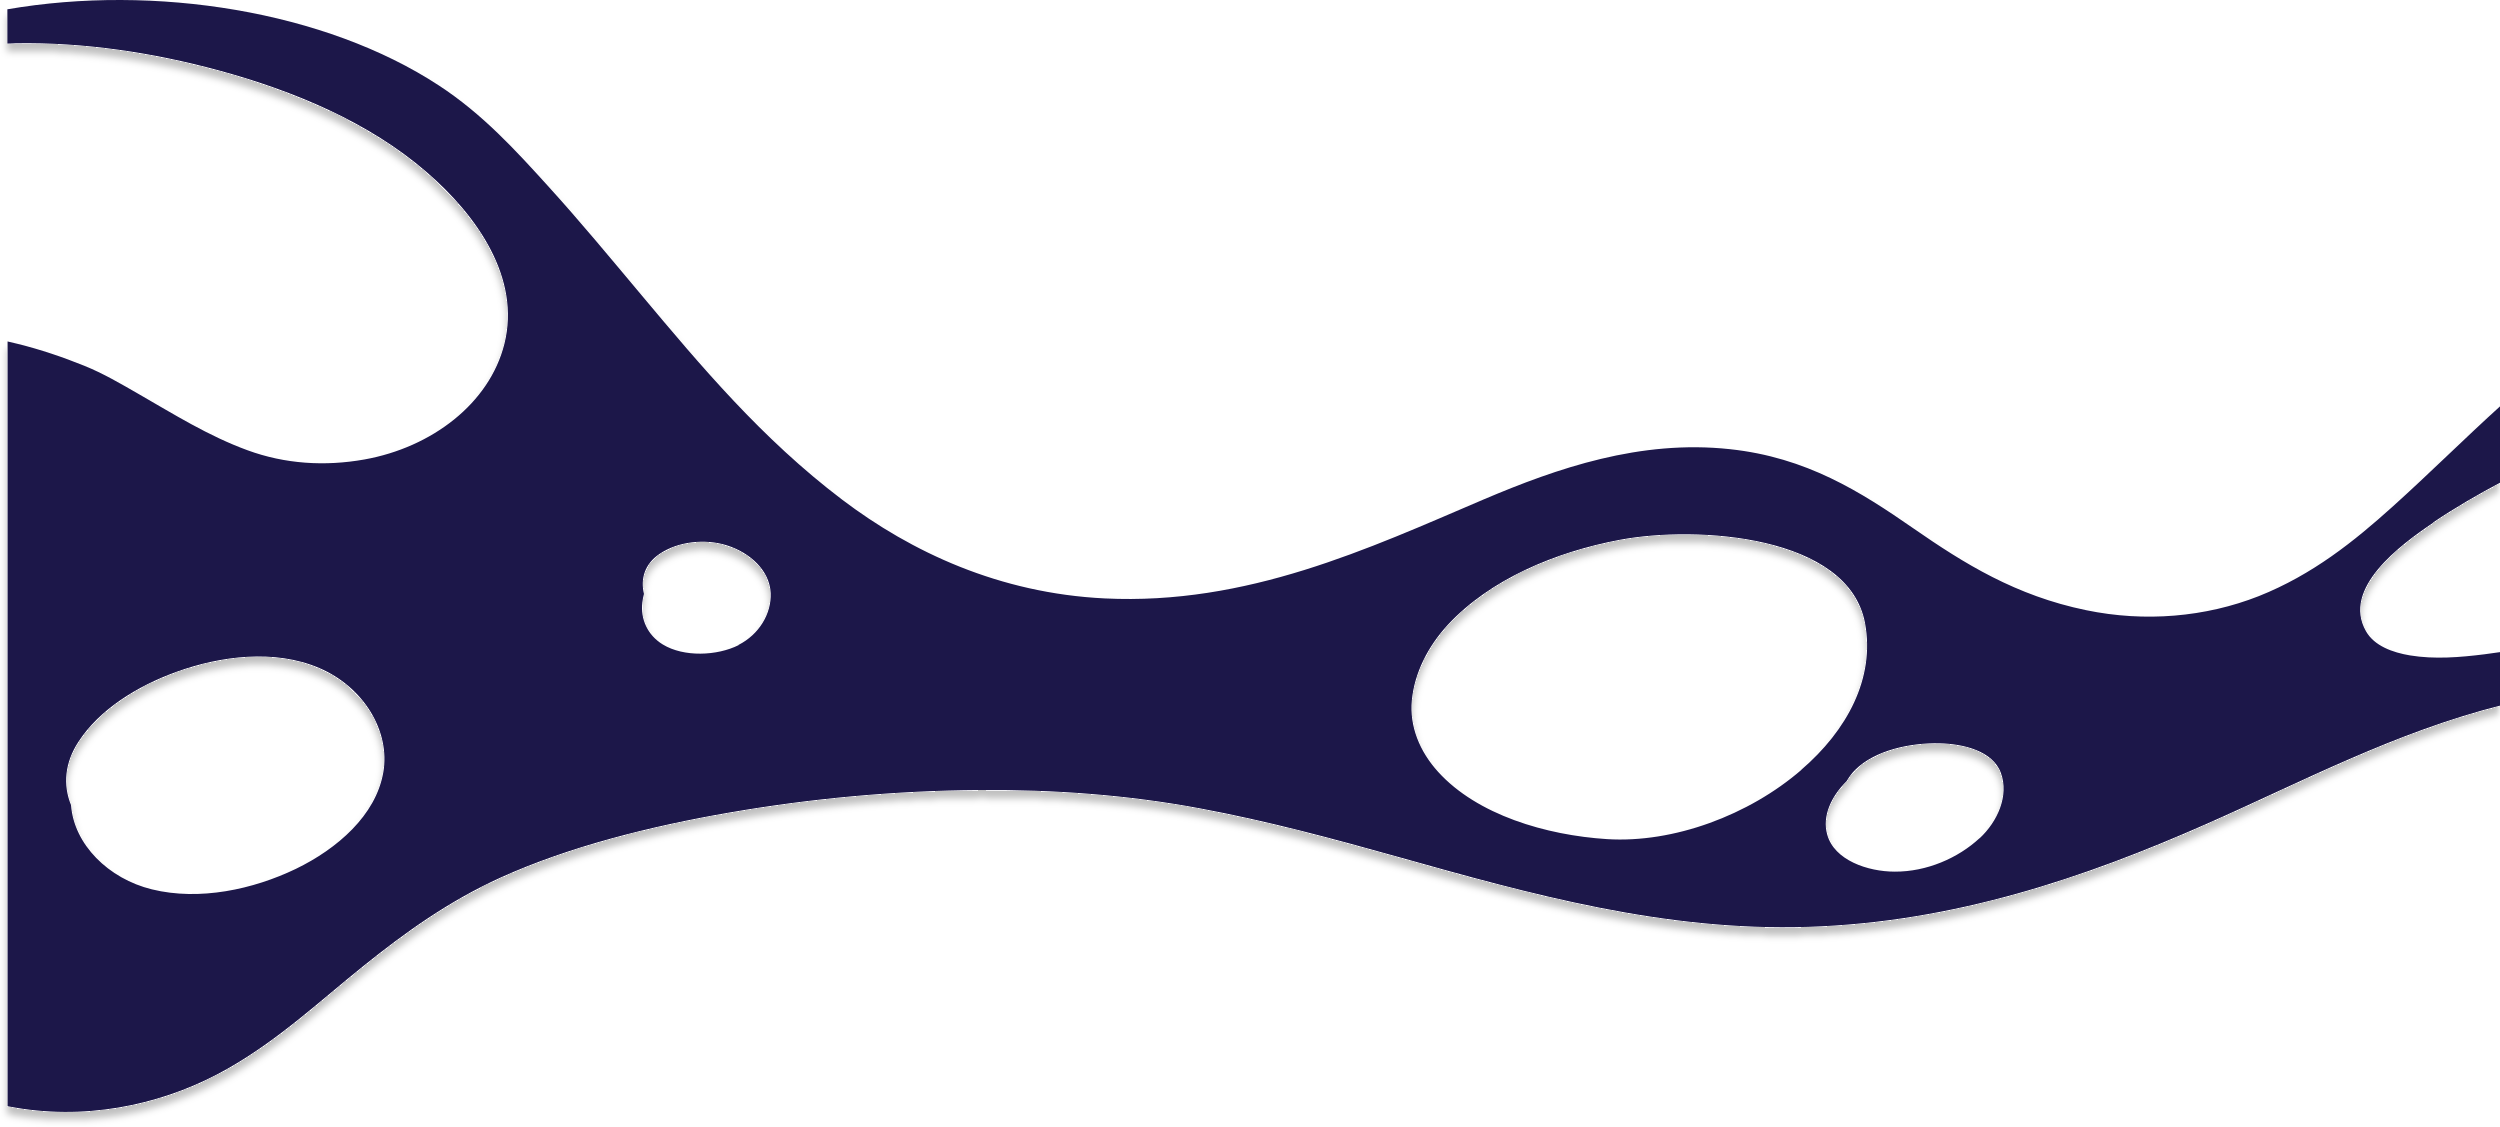
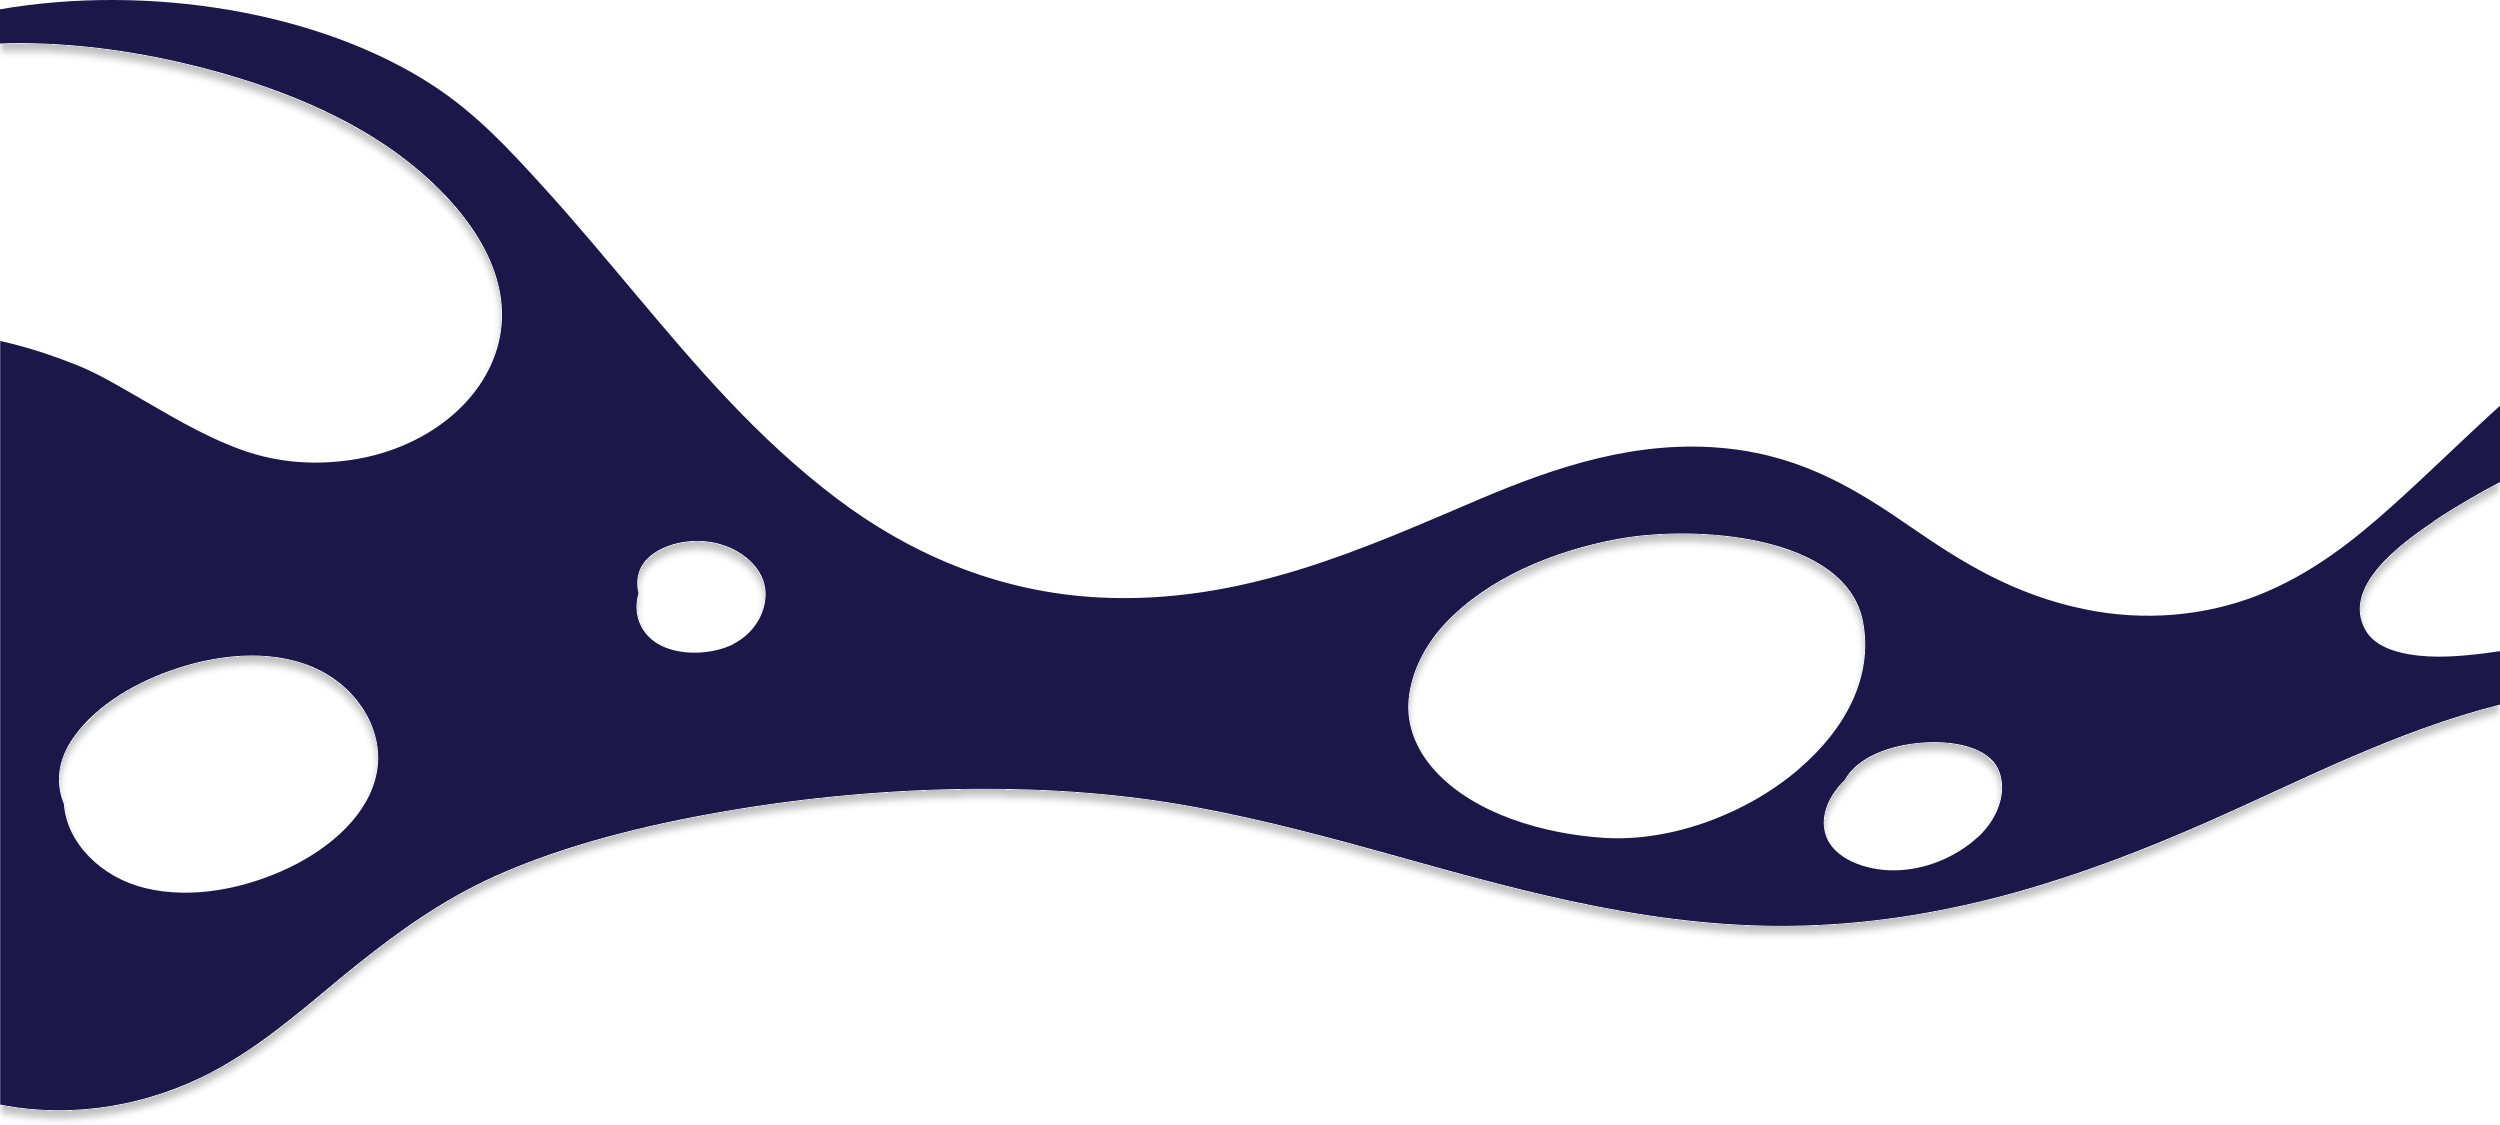
- <svg xmlns="http://www.w3.org/2000/svg" width="1358" height="612" viewBox="0 0 1358 612" fill="none" preserveAspectRatio="none">
+ <svg xmlns="http://www.w3.org/2000/svg" width="1360" height="612" viewBox="0 0 1360 612" fill="none" preserveAspectRatio="none">
  <g filter="url(#filter0_d_752_2155)">
-     <path d="M1321.71 283.779C1333.62 275.733 1346.08 268.561 1358.89 261.74V219.935C1338.67 238.213 1319.69 257.192 1299.36 275.471C1279.04 293.749 1256.24 312.203 1226.93 323.835C1198.06 335.204 1165.16 338.091 1133.15 331.444C1094.96 323.573 1067 306.168 1039.37 287.015C1010.62 267.075 981.307 248.446 939.641 243.986C891.011 238.738 846.088 254.218 805.769 271.36C743.101 298.122 677.401 328.82 600.02 325.059C542.968 322.261 495.124 299.959 457.389 271.36C413.701 238.213 380.794 198.857 348.45 160.288C331.716 140.348 315.206 120.32 297.462 100.817C280.166 81.751 262.197 61.986 238.387 46.418C176.73 6.012 84.076 -8.768 4 5.05V23.679C5.572 23.679 7.032 23.591 8.605 23.504C45.779 22.892 83.177 28.576 118.667 38.197C159.884 49.392 200.54 66.533 231.537 93.296C259.501 117.346 282.862 151.193 273.989 186.788C265.903 219.148 234.569 243.024 197.956 249.583C176.393 253.431 154.83 252.032 134.502 244.598C113.164 236.814 94.296 224.92 75.091 213.9C65.657 208.478 55.999 202.793 45.779 198.682C34.099 193.96 21.969 189.849 9.615 186.788C7.818 186.351 5.909 185.914 4.112 185.476V600.902C6.808 601.427 9.503 601.864 12.311 602.301C52.742 608.161 92.274 598.366 123.608 580.524C151.798 564.519 174.035 543.442 197.732 524.464C219.857 506.71 243.554 489.568 272.08 476.624C309.254 459.832 353.167 448.812 396.181 441.379C440.542 433.682 486.252 429.484 531.961 429.134C572.617 428.872 612.487 431.758 651.794 439.105C688.969 446.014 724.682 455.722 760.284 465.692C831.263 485.632 904.151 506.01 982.206 503.474C1061.5 500.937 1132.47 476.712 1198.29 447.675C1250.06 424.849 1300.82 397.737 1359 383.044V354.095C1355.86 354.533 1352.71 354.97 1349.57 355.407C1336.31 357.069 1322.39 358.206 1309.14 356.019C1299.7 354.445 1289.71 350.859 1285.21 342.901C1271.96 319.637 1303.52 296.198 1321.83 283.867L1321.71 283.779ZM208.177 419.689C204.133 442.865 183.244 461.057 160.67 471.989C137.535 483.096 108.447 489.48 82.504 483.096C58.919 477.324 40.163 458.695 38.591 437.355C34.099 426.336 35.222 414.267 42.522 403.072C53.977 385.318 74.754 372.549 95.868 364.94C119.79 356.282 149.215 352.521 173.361 362.841C197.058 372.899 212.22 396.775 208.177 419.776V419.689ZM401.235 350.422C389.555 356.282 371.473 357.069 360.017 350.072C351.594 344.912 347.888 336.166 348.899 327.333C349.123 325.759 349.348 324.185 349.797 322.61C347.888 314.564 350.022 306.431 358.333 300.833C368.328 294.099 382.928 292.525 394.721 296.198C407.524 300.221 418.081 309.929 418.642 322.173C419.092 333.368 412.353 344.65 401.122 350.335L401.235 350.422ZM978.499 418.202C950.085 442.778 909.093 458.083 872.93 455.809C839.911 453.71 802.4 442.69 781.174 419.252C771.178 408.232 765.563 394.588 766.911 380.42C768.371 365.377 775.671 351.122 786.452 339.402C809.363 314.739 844.852 299.784 879.893 293.225C921.784 285.353 1004.22 290.601 1013.09 338.528C1018.59 368.439 1003.32 396.775 978.499 418.115V418.202ZM1075.31 455.284C1063.63 466.129 1046.56 473.563 1029.26 473.476C1014.55 473.476 996.356 467.266 992.538 453.36C989.73 443.303 994.672 432.633 1003.09 424.324C1004.44 422.05 1006.01 419.864 1007.81 418.115C1018.59 407.445 1037.8 403.422 1053.52 403.772C1066.32 404.034 1082.5 407.795 1086.88 419.864C1091.37 432.283 1085.08 446.276 1075.31 455.372V455.284Z" fill="#1C1749" />
+     <path d="M1323.55 283.779C1335.51 275.733 1348.03 268.561 1360.89 261.74V219.935C1340.58 238.213 1321.52 257.192 1301.1 275.471C1280.68 293.749 1257.78 312.203 1228.34 323.835C1199.35 335.204 1166.3 338.091 1134.15 331.444C1095.79 323.573 1067.71 306.168 1039.96 287.015C1011.08 267.075 981.635 248.446 939.784 243.986C890.939 238.738 845.817 254.218 805.319 271.36C742.374 298.122 676.383 328.82 598.66 325.059C541.354 322.261 493.299 299.959 455.396 271.36C411.515 238.213 378.463 198.857 345.975 160.288C329.167 140.348 312.584 120.32 294.761 100.817C277.389 81.751 259.34 61.986 235.425 46.418C173.495 6.012 80.43 -8.768 0 5.05V23.679C1.579 23.679 3.046 23.591 4.625 23.504C41.964 22.892 79.528 28.576 115.175 38.197C156.574 49.392 197.41 66.533 228.544 93.296C256.633 117.346 280.096 151.193 271.185 186.788C263.063 219.148 231.59 243.024 194.815 249.583C173.157 253.431 151.498 252.032 131.08 244.598C109.647 236.814 90.696 224.92 71.406 213.9C61.93 208.478 52.229 202.793 41.964 198.682C30.232 193.96 18.049 189.849 5.64 186.788C3.835 186.351 1.918 185.914 0.113 185.476V600.902C2.82 601.427 5.527 601.864 8.348 602.301C48.958 608.161 88.665 598.366 120.138 580.524C148.452 564.519 170.788 543.442 194.59 524.464C216.812 506.71 240.614 489.568 269.267 476.624C306.606 459.832 350.713 448.812 393.917 441.379C438.475 433.682 484.387 429.484 530.299 429.134C571.135 428.872 611.181 431.758 650.663 439.105C688.002 446.014 723.874 455.722 759.633 465.692C830.926 485.632 904.137 506.01 982.537 503.474C1062.18 500.937 1133.47 476.712 1199.58 447.675C1251.58 424.849 1302.57 397.737 1361 383.044V354.095C1357.84 354.533 1354.68 354.97 1351.52 355.407C1338.21 357.069 1324.23 358.206 1310.91 356.019C1301.44 354.445 1291.4 350.859 1286.89 342.901C1273.58 319.637 1305.27 296.198 1323.66 283.867L1323.55 283.779ZM205.081 419.689C201.02 442.865 180.038 461.057 157.364 471.989C134.126 483.096 104.909 489.48 78.851 483.096C55.162 477.324 36.323 458.695 34.744 437.355C30.232 426.336 31.36 414.267 38.692 403.072C50.199 385.318 71.068 372.549 92.275 364.94C116.303 356.282 145.858 352.521 170.111 362.841C193.913 372.899 209.142 396.775 205.081 419.776V419.689ZM398.994 350.422C387.262 356.282 369.1 357.069 357.594 350.072C349.133 344.912 345.411 336.166 346.426 327.333C346.652 325.759 346.877 324.185 347.329 322.61C345.411 314.564 347.554 306.431 355.902 300.833C365.941 294.099 380.606 292.525 392.451 296.198C405.311 300.221 415.914 309.929 416.478 322.173C416.93 333.368 410.161 344.65 398.881 350.335L398.994 350.422ZM978.814 418.202C950.275 442.778 909.101 458.083 872.777 455.809C839.612 453.71 801.935 442.69 780.615 419.252C770.575 408.232 764.935 394.588 766.289 380.42C767.755 365.377 775.088 351.122 785.917 339.402C808.929 314.739 844.576 299.784 879.771 293.225C921.848 285.353 1004.65 290.601 1013.56 338.528C1019.09 368.439 1003.74 396.775 978.814 418.115V418.202ZM1076.05 455.284C1064.32 466.129 1047.17 473.563 1029.8 473.476C1015.03 473.476 996.751 467.266 992.915 453.36C990.095 443.303 995.059 432.633 1003.52 424.324C1004.87 422.05 1006.45 419.864 1008.26 418.115C1019.09 407.445 1038.38 403.422 1054.17 403.772C1067.03 404.034 1083.27 407.795 1087.67 419.864C1092.18 432.283 1085.87 446.276 1076.05 455.372V455.284Z" fill="#1C1749" />
  </g>
  <defs>
-     <filter id="filter0_d_752_2155" x="0" y="0" width="1363" height="612" filterUnits="userSpaceOnUse" color-interpolation-filters="sRGB">
+     <filter id="filter0_d_752_2155" x="-4" y="0" width="1369" height="612" filterUnits="userSpaceOnUse" color-interpolation-filters="sRGB">
      <feFlood flood-opacity="0" result="BackgroundImageFix" />
      <feColorMatrix in="SourceAlpha" type="matrix" values="0 0 0 0 0 0 0 0 0 0 0 0 0 0 0 0 0 0 127 0" result="hardAlpha" />
      <feOffset dy="4" />
      <feGaussianBlur stdDeviation="2" />
      <feComposite in2="hardAlpha" operator="out" />
      <feColorMatrix type="matrix" values="0 0 0 0 0 0 0 0 0 0 0 0 0 0 0 0 0 0 0.25 0" />
      <feBlend mode="normal" in2="BackgroundImageFix" result="effect1_dropShadow_752_2155" />
      <feBlend mode="normal" in="SourceGraphic" in2="effect1_dropShadow_752_2155" result="shape" />
    </filter>
  </defs>
</svg>
